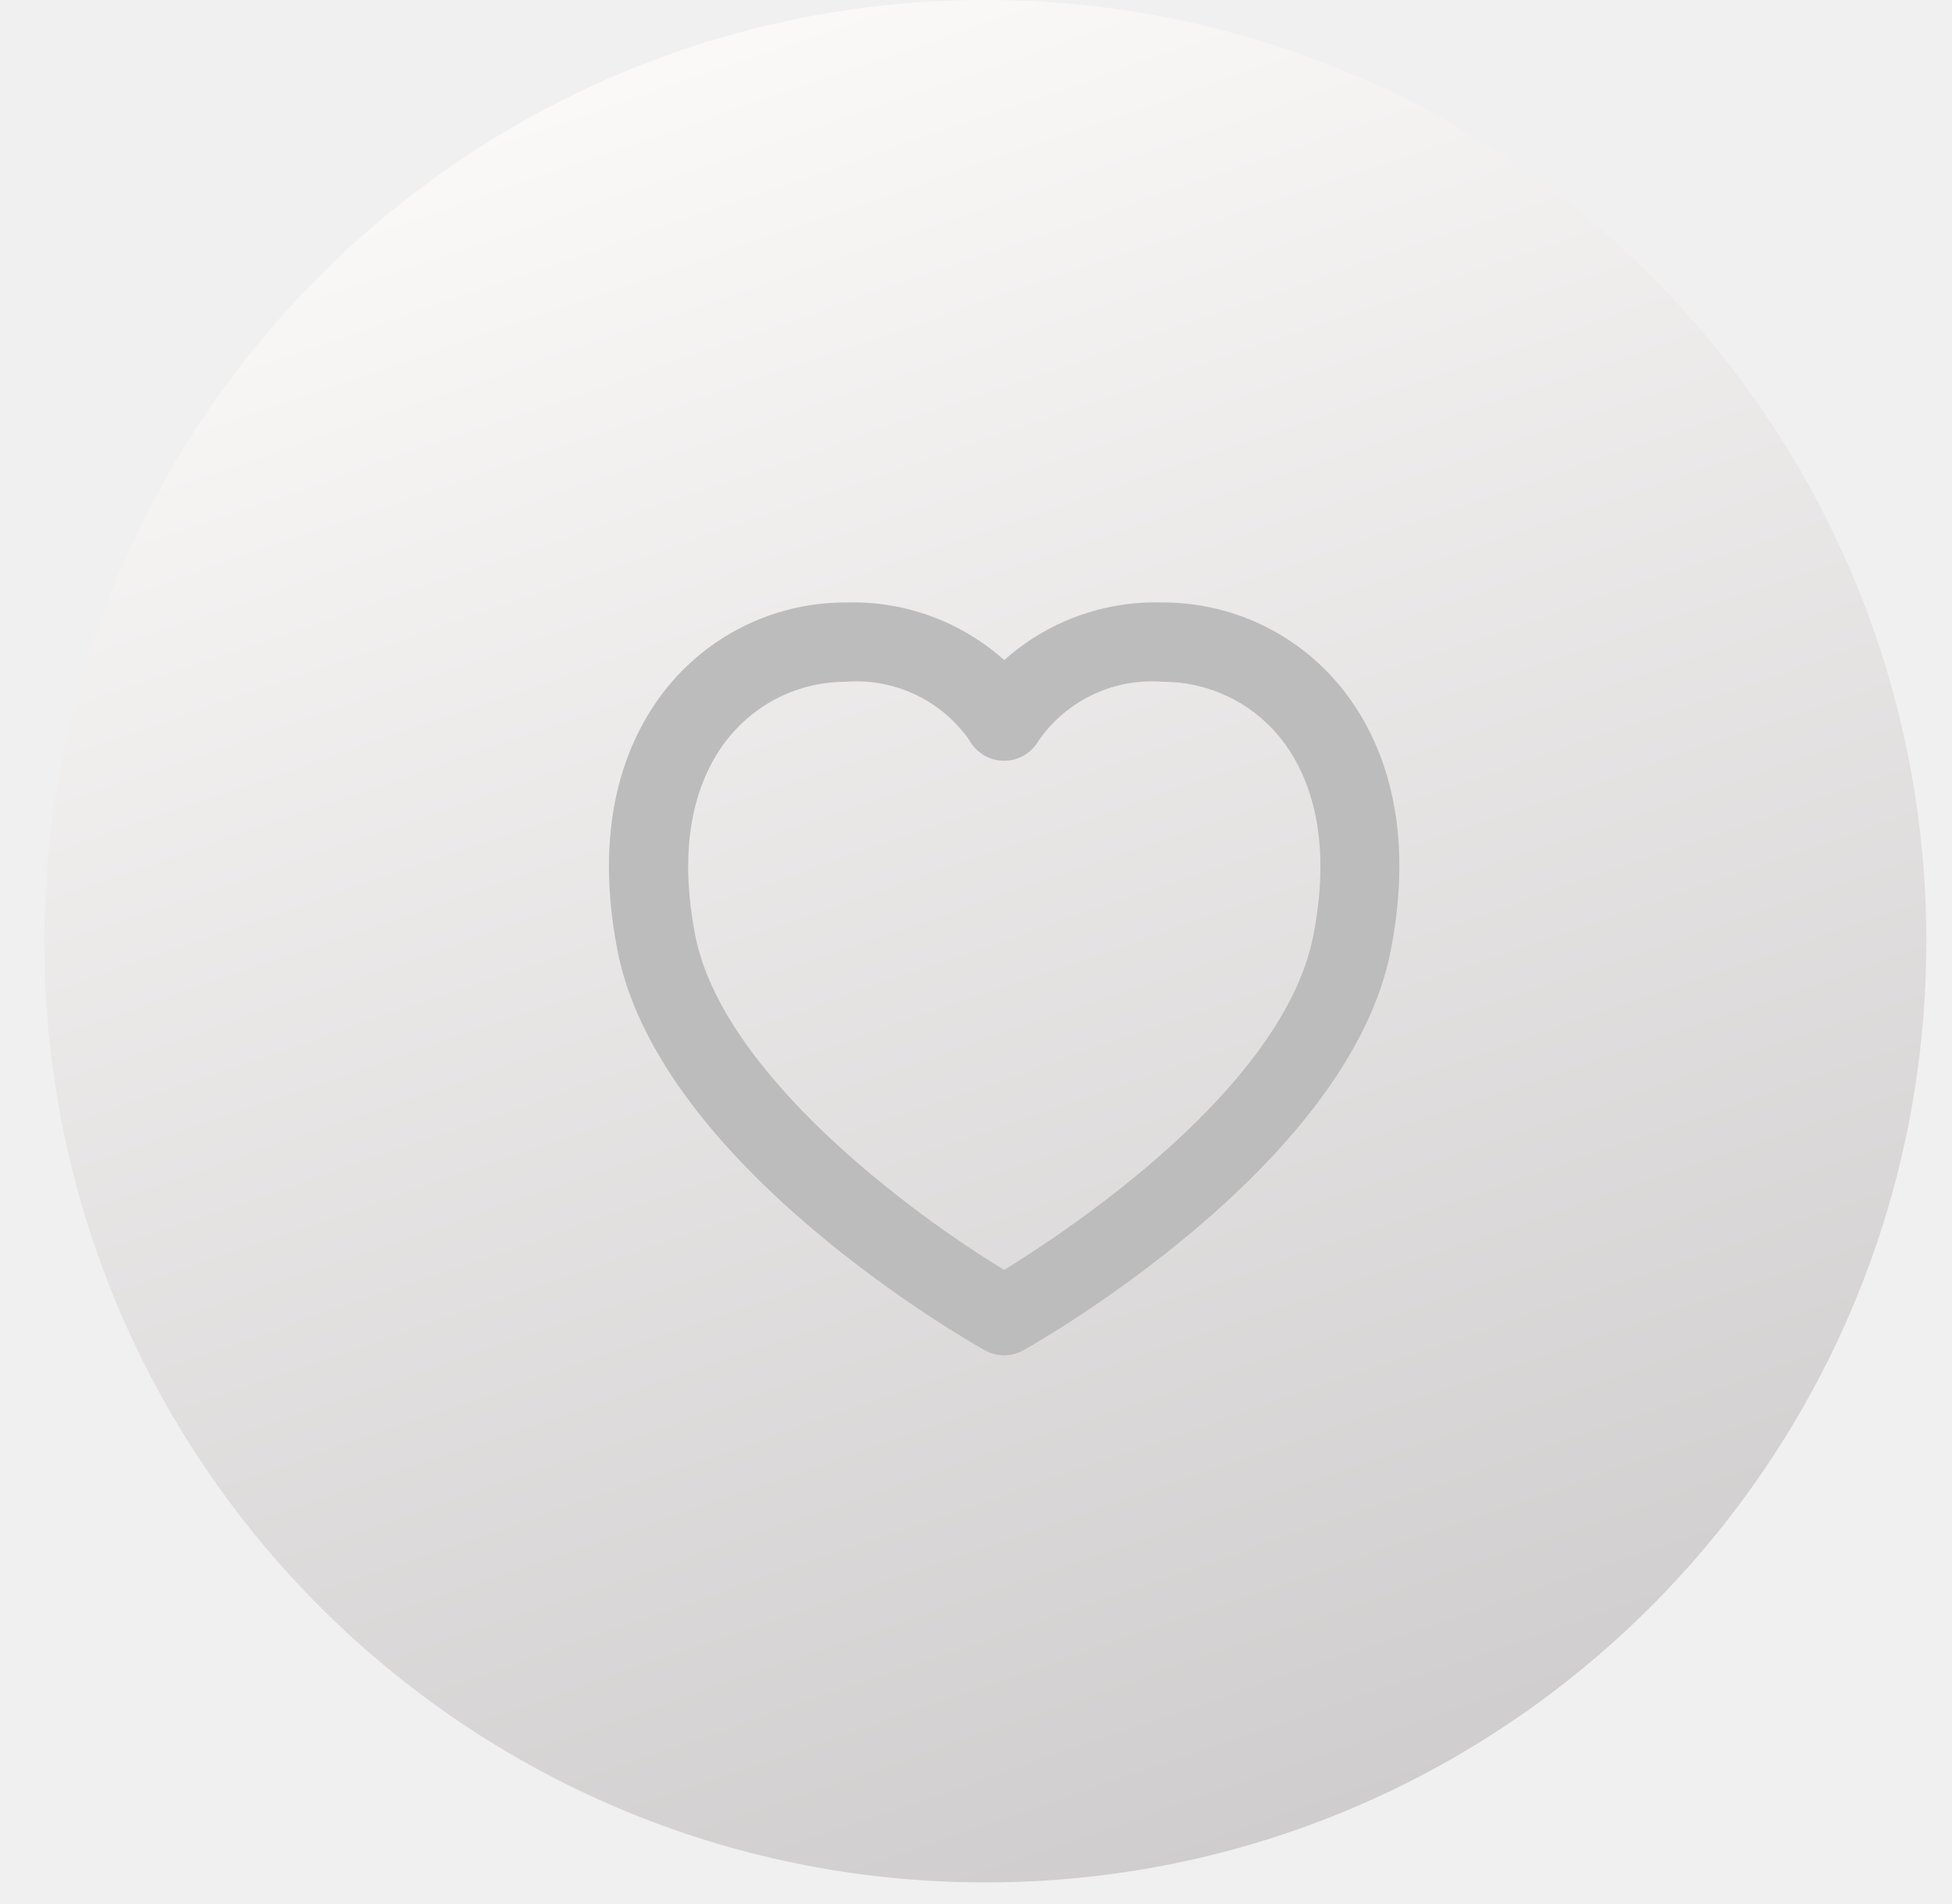
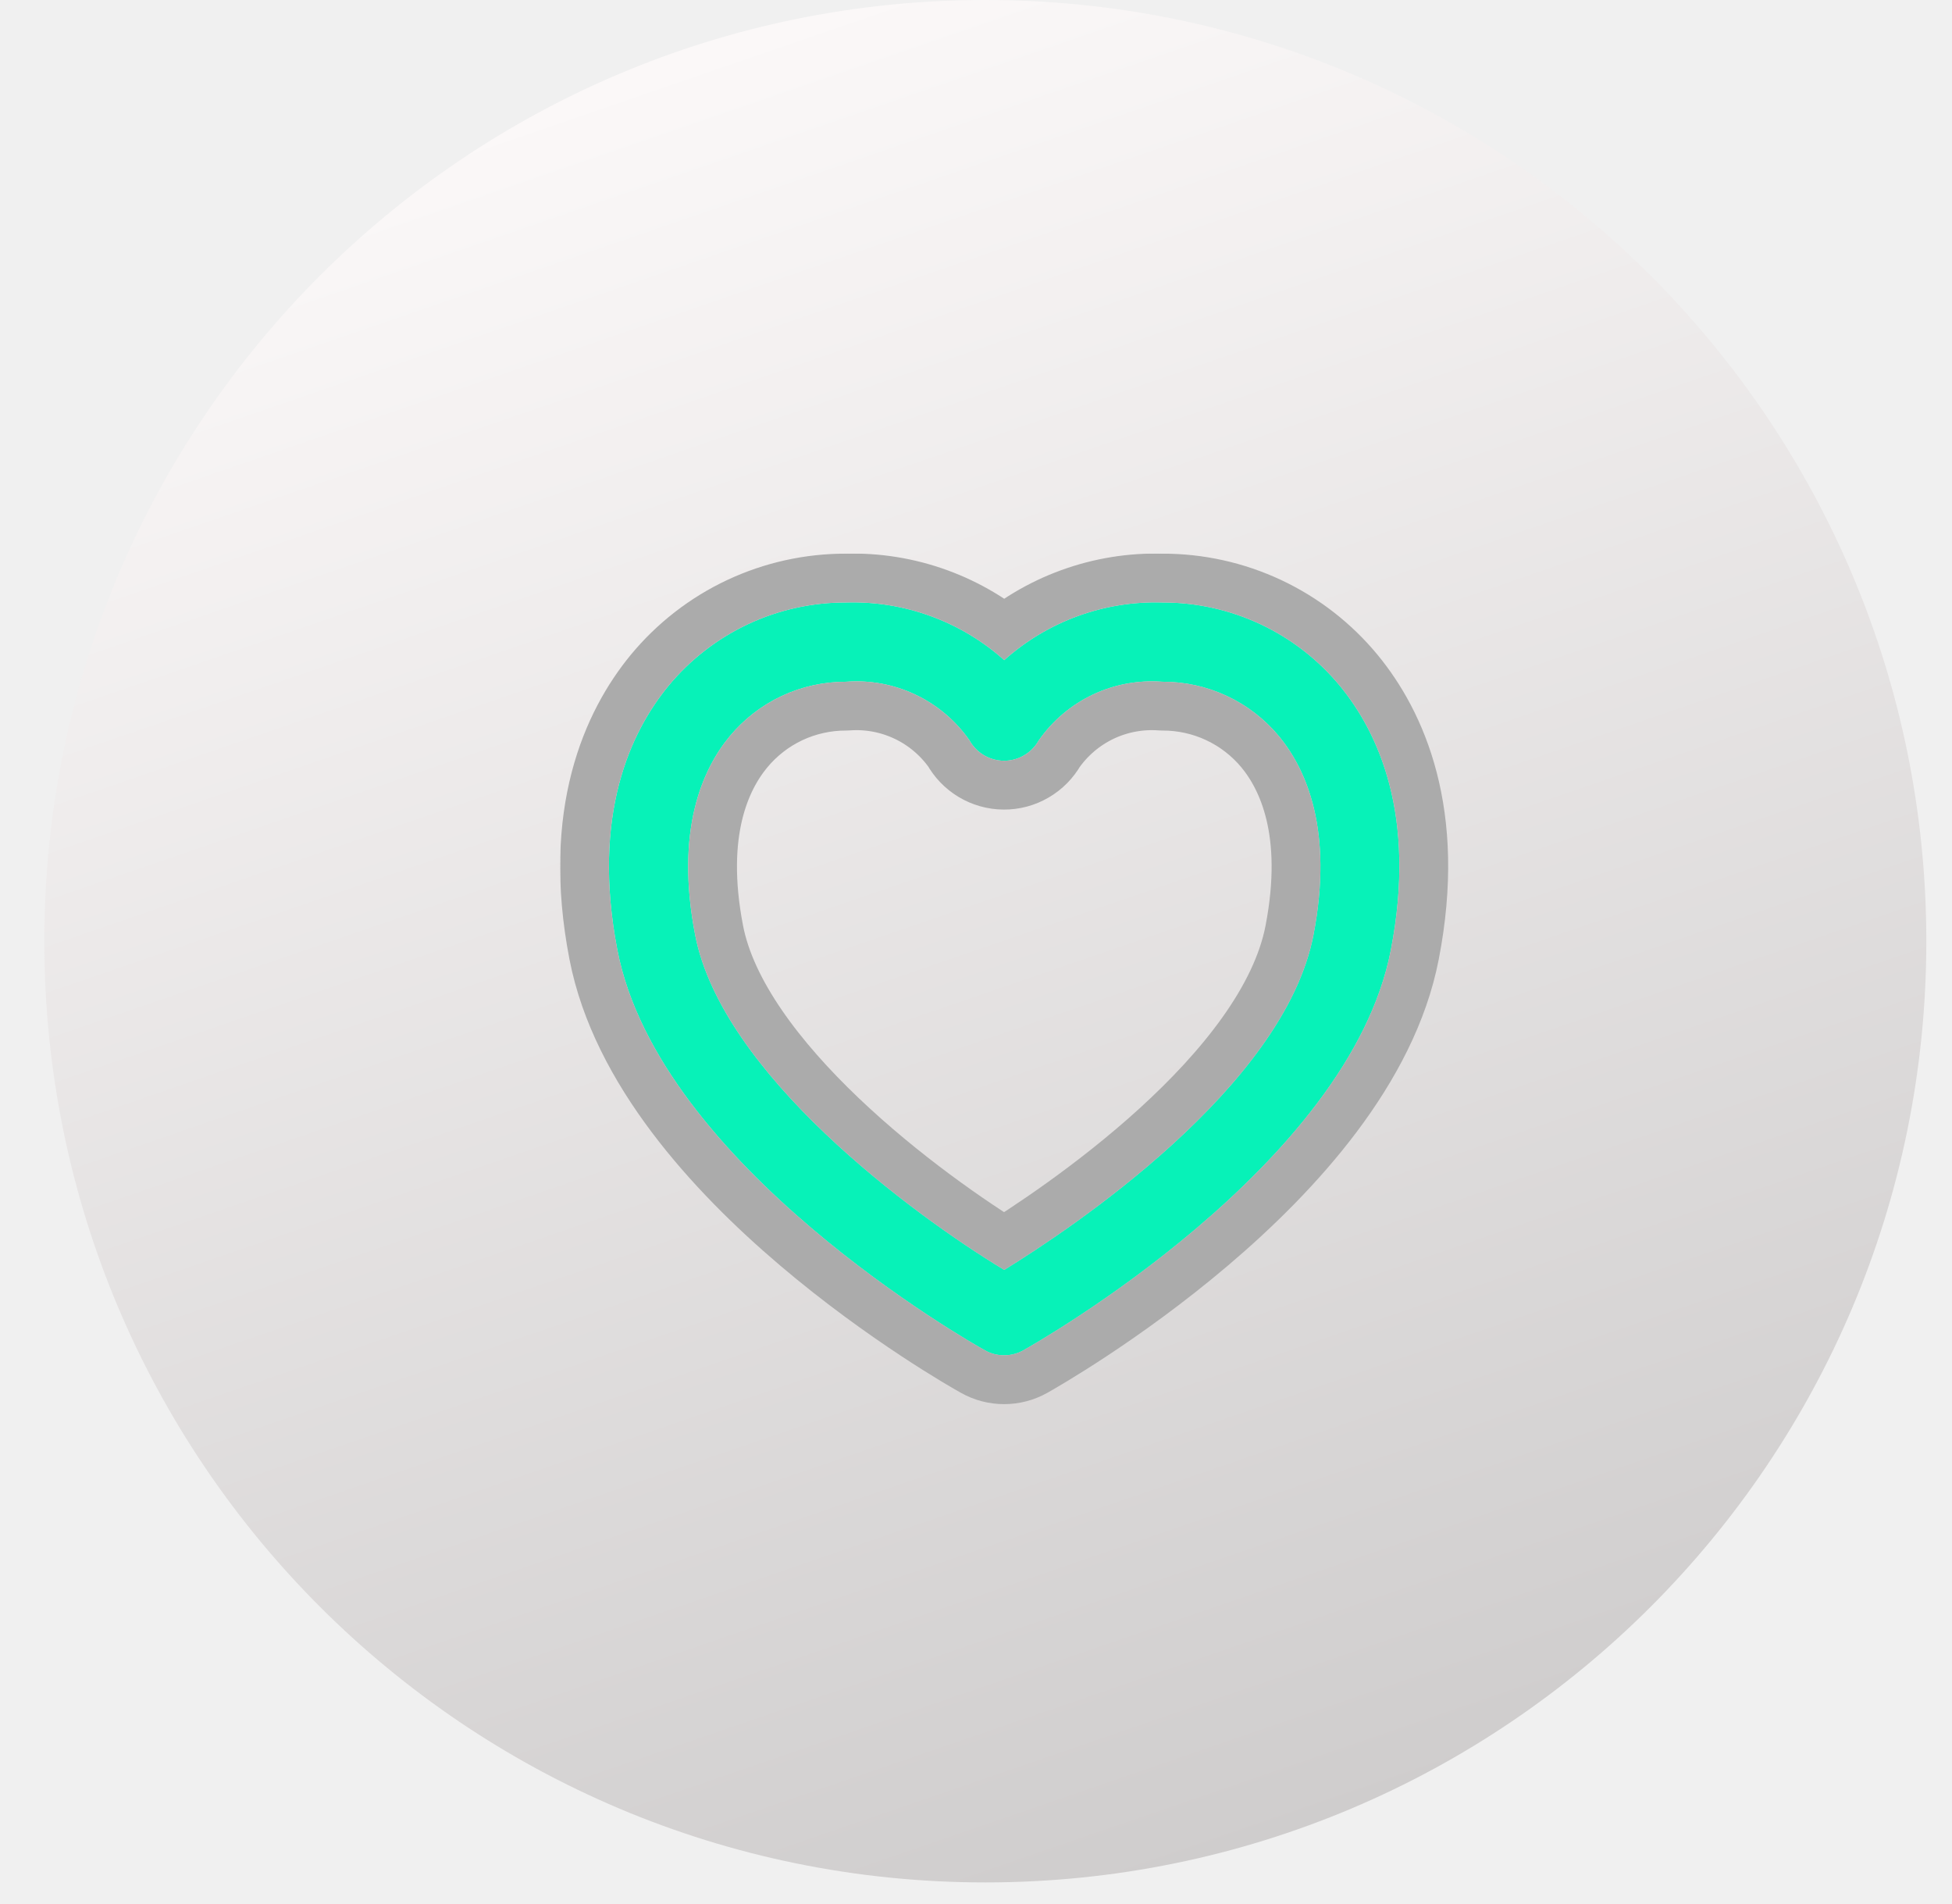
<svg xmlns="http://www.w3.org/2000/svg" width="40" height="39" viewBox="0 0 40 39" fill="none">
  <circle cx="20.191" cy="19.283" r="19.283" fill="url(#paint0_linear_2076_265)" />
-   <path d="M27.46 14.056C27.017 13.518 26.46 13.085 25.83 12.789C25.2 12.493 24.512 12.341 23.817 12.343C22.626 12.307 21.467 12.73 20.578 13.524C19.689 12.73 18.529 12.307 17.339 12.343C16.643 12.341 15.955 12.493 15.325 12.789C14.695 13.085 14.138 13.518 13.695 14.056C12.924 14.994 12.116 16.694 12.651 19.463C13.506 23.886 19.911 27.516 20.182 27.664C20.302 27.732 20.438 27.767 20.576 27.767C20.714 27.767 20.85 27.732 20.971 27.664C21.242 27.512 27.648 23.883 28.501 19.463C29.039 16.694 28.232 14.994 27.46 14.056ZM26.915 19.155C26.311 22.282 21.92 25.19 20.578 26.017C18.686 24.872 14.795 21.997 14.245 19.155C13.829 17.006 14.398 15.758 14.949 15.089C15.24 14.737 15.605 14.454 16.018 14.259C16.432 14.066 16.883 13.966 17.339 13.967C17.826 13.93 18.315 14.021 18.757 14.23C19.199 14.439 19.579 14.759 19.861 15.16C19.931 15.288 20.033 15.395 20.158 15.47C20.283 15.545 20.425 15.585 20.571 15.586C20.717 15.587 20.86 15.549 20.985 15.475C21.111 15.402 21.215 15.296 21.286 15.169C21.568 14.765 21.949 14.442 22.393 14.232C22.836 14.021 23.327 13.93 23.817 13.967C24.274 13.965 24.726 14.064 25.14 14.258C25.555 14.452 25.921 14.736 26.213 15.089C26.762 15.758 27.33 17.006 26.915 19.155Z" fill="#BCBCBC" />
+   <mask id="path-2-outside-1_2076_265" maskUnits="userSpaceOnUse" x="11.478" y="11.341" width="19" height="18" fill="black">
+     <rect fill="white" x="11.478" y="11.341" width="19" height="18" />
+     <path d="M27.46 14.055C27.017 13.518 26.46 13.085 25.83 12.789C25.2 12.493 24.512 12.341 23.817 12.343C22.626 12.307 21.467 12.73 20.578 13.524C19.689 12.73 18.529 12.307 17.339 12.343C16.643 12.341 15.955 12.493 15.325 12.789C14.695 13.085 14.138 13.518 13.695 14.055C12.924 14.994 12.116 16.694 12.651 19.463C13.506 23.886 19.911 27.516 20.182 27.664C20.302 27.732 20.438 27.767 20.576 27.767C20.714 27.767 20.85 27.732 20.971 27.664C21.242 27.512 27.648 23.883 28.501 19.463C29.039 16.694 28.232 14.994 27.46 14.055ZM26.915 19.155C26.311 22.282 21.92 25.19 20.578 26.017C18.686 24.872 14.795 21.997 14.245 19.155C13.829 17.006 14.398 15.758 14.949 15.089C15.24 14.737 15.605 14.453 16.018 14.259C16.432 14.065 16.883 13.966 17.339 13.967C17.826 13.93 18.315 14.021 18.757 14.23C19.199 14.439 19.579 14.759 19.861 15.16C19.931 15.288 20.033 15.395 20.158 15.47C20.283 15.545 20.425 15.585 20.571 15.586C20.717 15.587 20.86 15.549 20.985 15.475C21.111 15.402 21.215 15.296 21.286 15.169C21.568 14.765 21.949 14.442 22.393 14.231C22.836 14.021 23.327 13.93 23.817 13.967C24.274 13.965 24.726 14.064 25.14 14.258C25.555 14.452 25.921 14.736 26.213 15.089C26.762 15.758 27.33 17.006 26.915 19.155Z" />
+   </mask>
+   <path d="M27.46 14.055C27.017 13.518 26.46 13.085 25.83 12.789C25.2 12.493 24.512 12.341 23.817 12.343C22.626 12.307 21.467 12.73 20.578 13.524C19.689 12.73 18.529 12.307 17.339 12.343C16.643 12.341 15.955 12.493 15.325 12.789C14.695 13.085 14.138 13.518 13.695 14.055C12.924 14.994 12.116 16.694 12.651 19.463C13.506 23.886 19.911 27.516 20.182 27.664C20.302 27.732 20.438 27.767 20.576 27.767C20.714 27.767 20.85 27.732 20.971 27.664C21.242 27.512 27.648 23.883 28.501 19.463C29.039 16.694 28.232 14.994 27.46 14.055ZM26.915 19.155C26.311 22.282 21.92 25.19 20.578 26.017C18.686 24.872 14.795 21.997 14.245 19.155C13.829 17.006 14.398 15.758 14.949 15.089C15.24 14.737 15.605 14.453 16.018 14.259C16.432 14.065 16.883 13.966 17.339 13.967C17.826 13.93 18.315 14.021 18.757 14.23C19.199 14.439 19.579 14.759 19.861 15.16C19.931 15.288 20.033 15.395 20.158 15.47C20.283 15.545 20.425 15.585 20.571 15.586C20.717 15.587 20.86 15.549 20.985 15.475C21.111 15.402 21.215 15.296 21.286 15.169C21.568 14.765 21.949 14.442 22.393 14.231C22.836 14.021 23.327 13.93 23.817 13.967C24.274 13.965 24.726 14.064 25.14 14.258C25.555 14.452 25.921 14.736 26.213 15.089C26.762 15.758 27.33 17.006 26.915 19.155Z" fill="#07F2B8" />
+   <path d="M27.46 14.055C27.017 13.518 26.46 13.085 25.83 12.789C25.2 12.493 24.512 12.341 23.817 12.343C22.626 12.307 21.467 12.73 20.578 13.524C19.689 12.73 18.529 12.307 17.339 12.343C16.643 12.341 15.955 12.493 15.325 12.789C14.695 13.085 14.138 13.518 13.695 14.055C12.924 14.994 12.116 16.694 12.651 19.463C13.506 23.886 19.911 27.516 20.182 27.664C20.302 27.732 20.438 27.767 20.576 27.767C20.714 27.767 20.85 27.732 20.971 27.664C21.242 27.512 27.648 23.883 28.501 19.463C29.039 16.694 28.232 14.994 27.46 14.055ZM26.915 19.155C26.311 22.282 21.92 25.19 20.578 26.017C18.686 24.872 14.795 21.997 14.245 19.155C13.829 17.006 14.398 15.758 14.949 15.089C15.24 14.737 15.605 14.453 16.018 14.259C16.432 14.065 16.883 13.966 17.339 13.967C17.826 13.93 18.315 14.021 18.757 14.23C19.199 14.439 19.579 14.759 19.861 15.16C19.931 15.288 20.033 15.395 20.158 15.47C20.283 15.545 20.425 15.585 20.571 15.586C20.717 15.587 20.86 15.549 20.985 15.475C21.111 15.402 21.215 15.296 21.286 15.169C21.568 14.765 21.949 14.442 22.393 14.231C22.836 14.021 23.327 13.93 23.817 13.967C24.274 13.965 24.726 14.064 25.14 14.258C25.555 14.452 25.921 14.736 26.213 15.089C26.762 15.758 27.33 17.006 26.915 19.155Z" stroke="#ABABAB" stroke-width="2" stroke-miterlimit="16" stroke-linejoin="bevel" mask="url(#path-2-outside-1_2076_265)" />
  <defs>
    <linearGradient id="paint0_linear_2076_265" x1="13.588" y1="1.321" x2="26.399" y2="38.565" gradientUnits="userSpaceOnUse">
      <stop stop-color="#FBF8F8" />
      <stop offset="1" stop-color="#CECCCC" />
    </linearGradient>
  </defs>
</svg>
